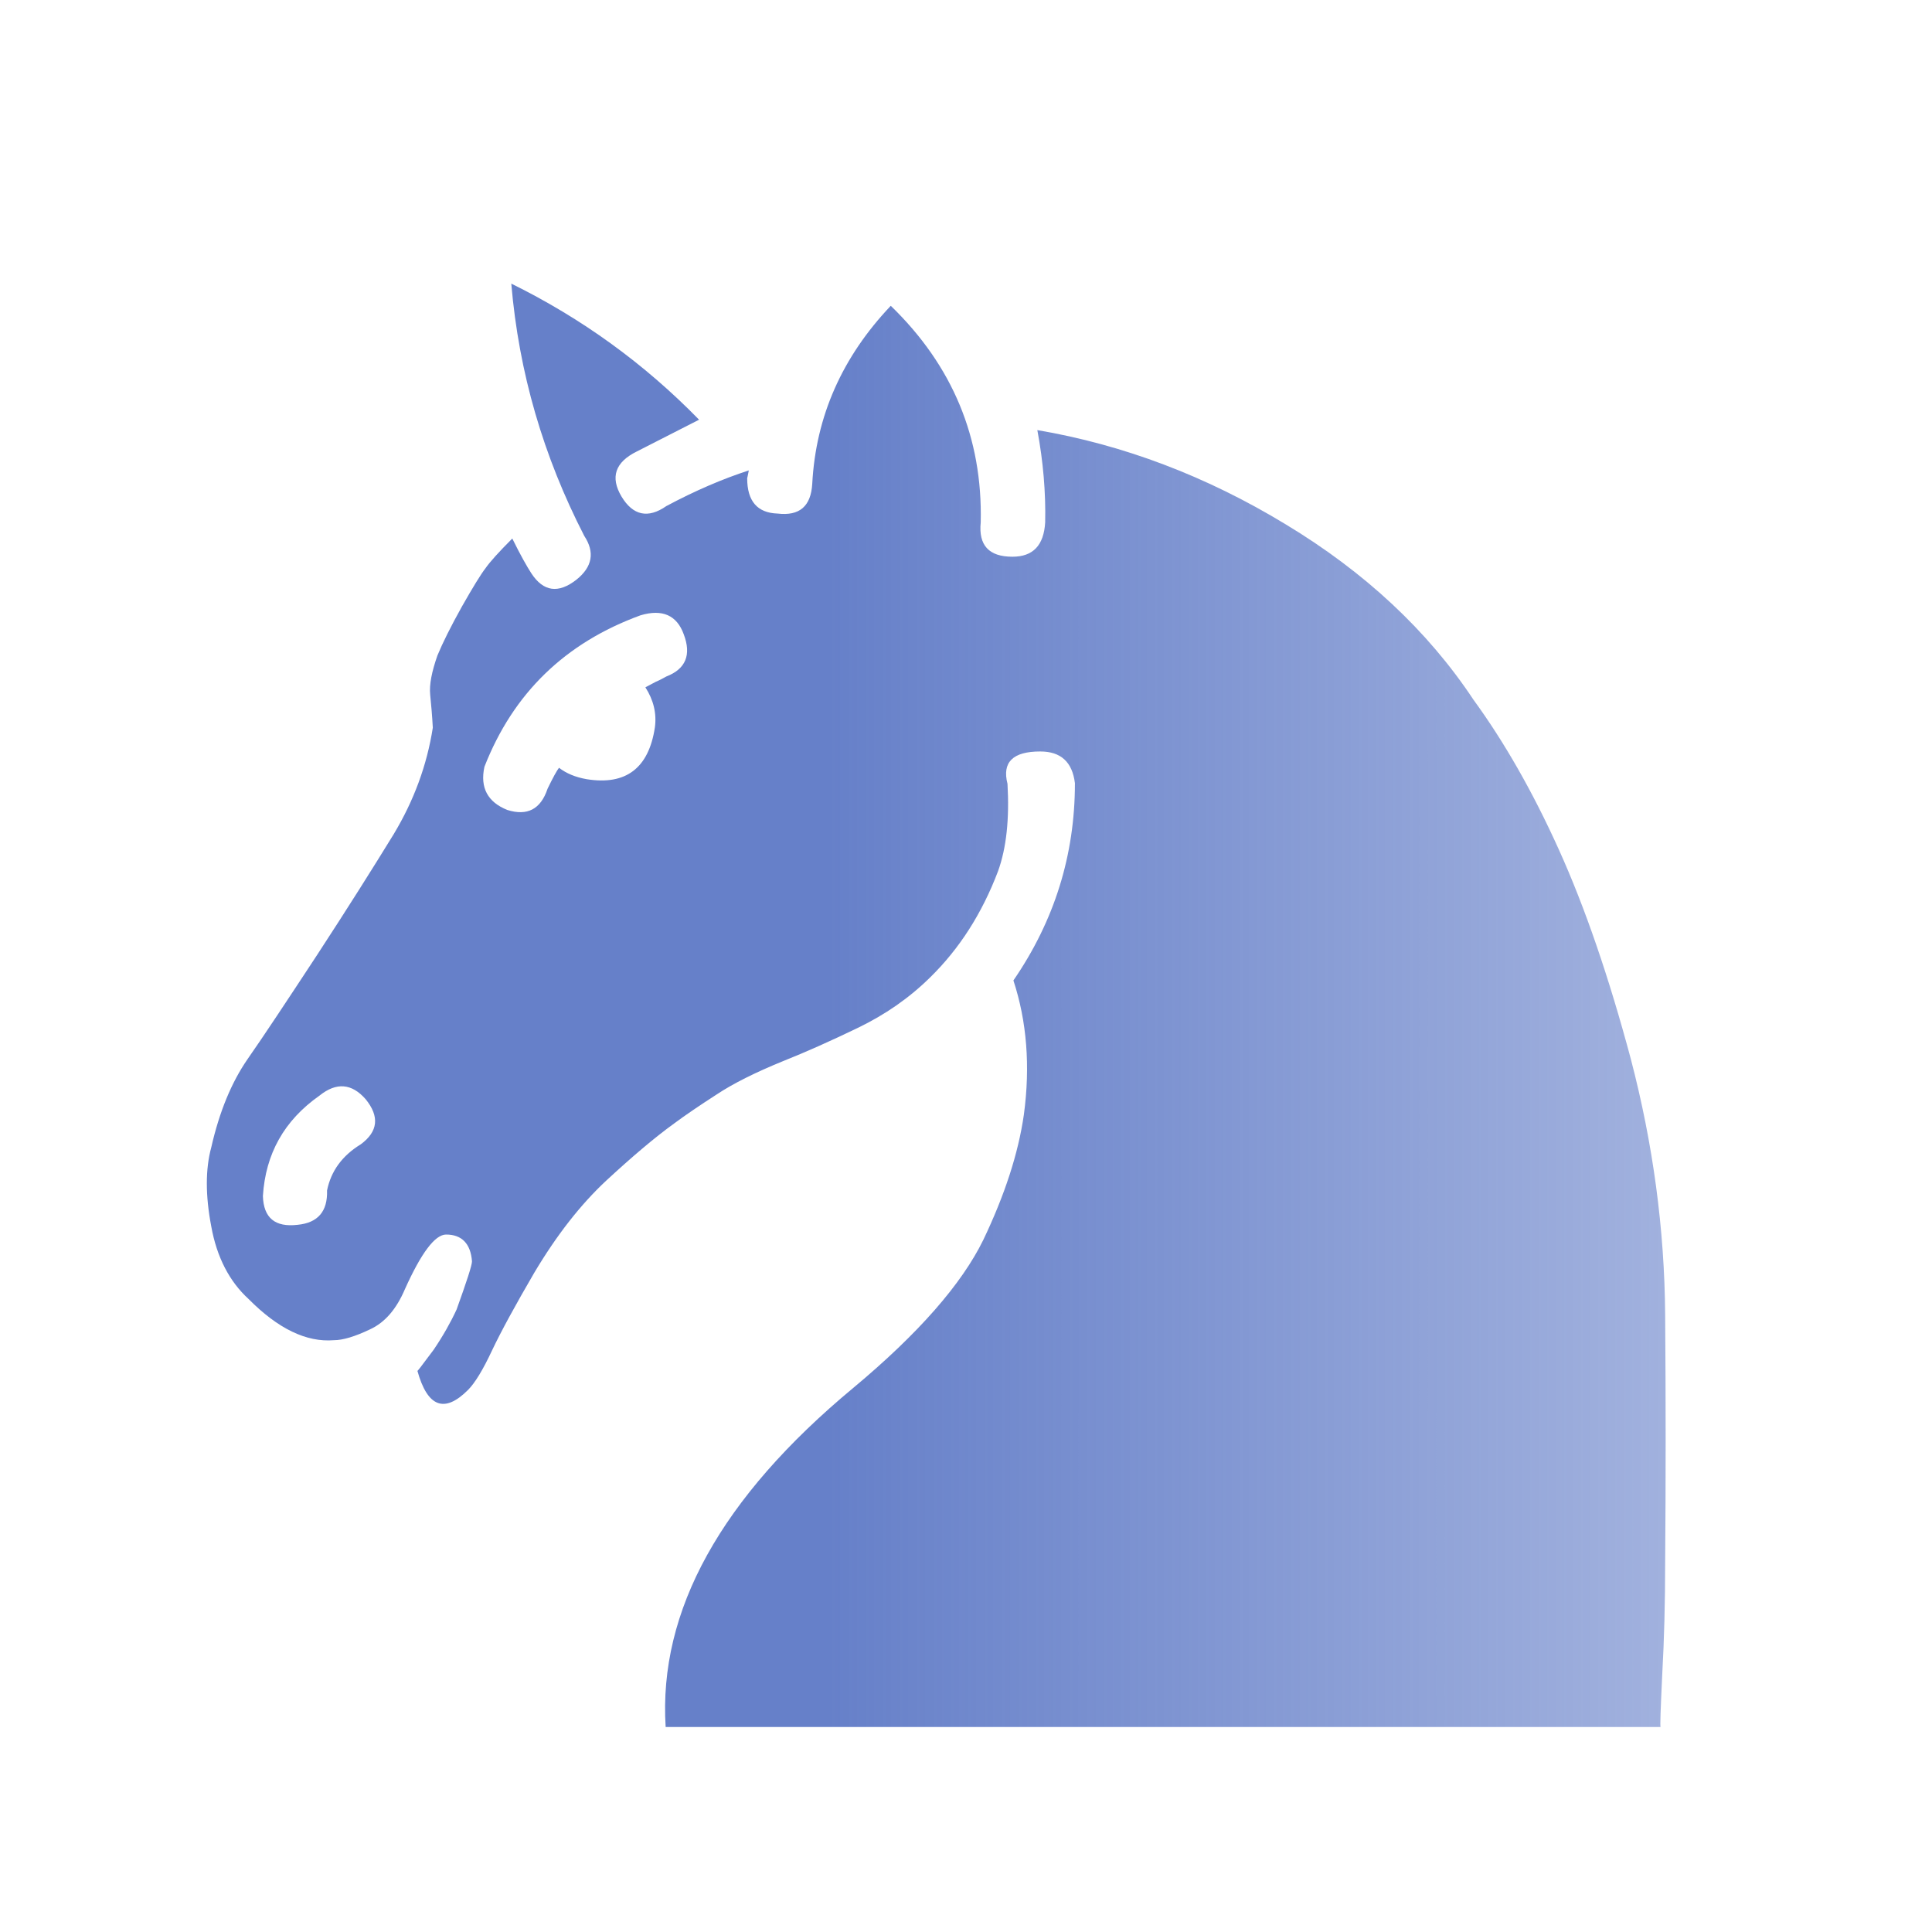
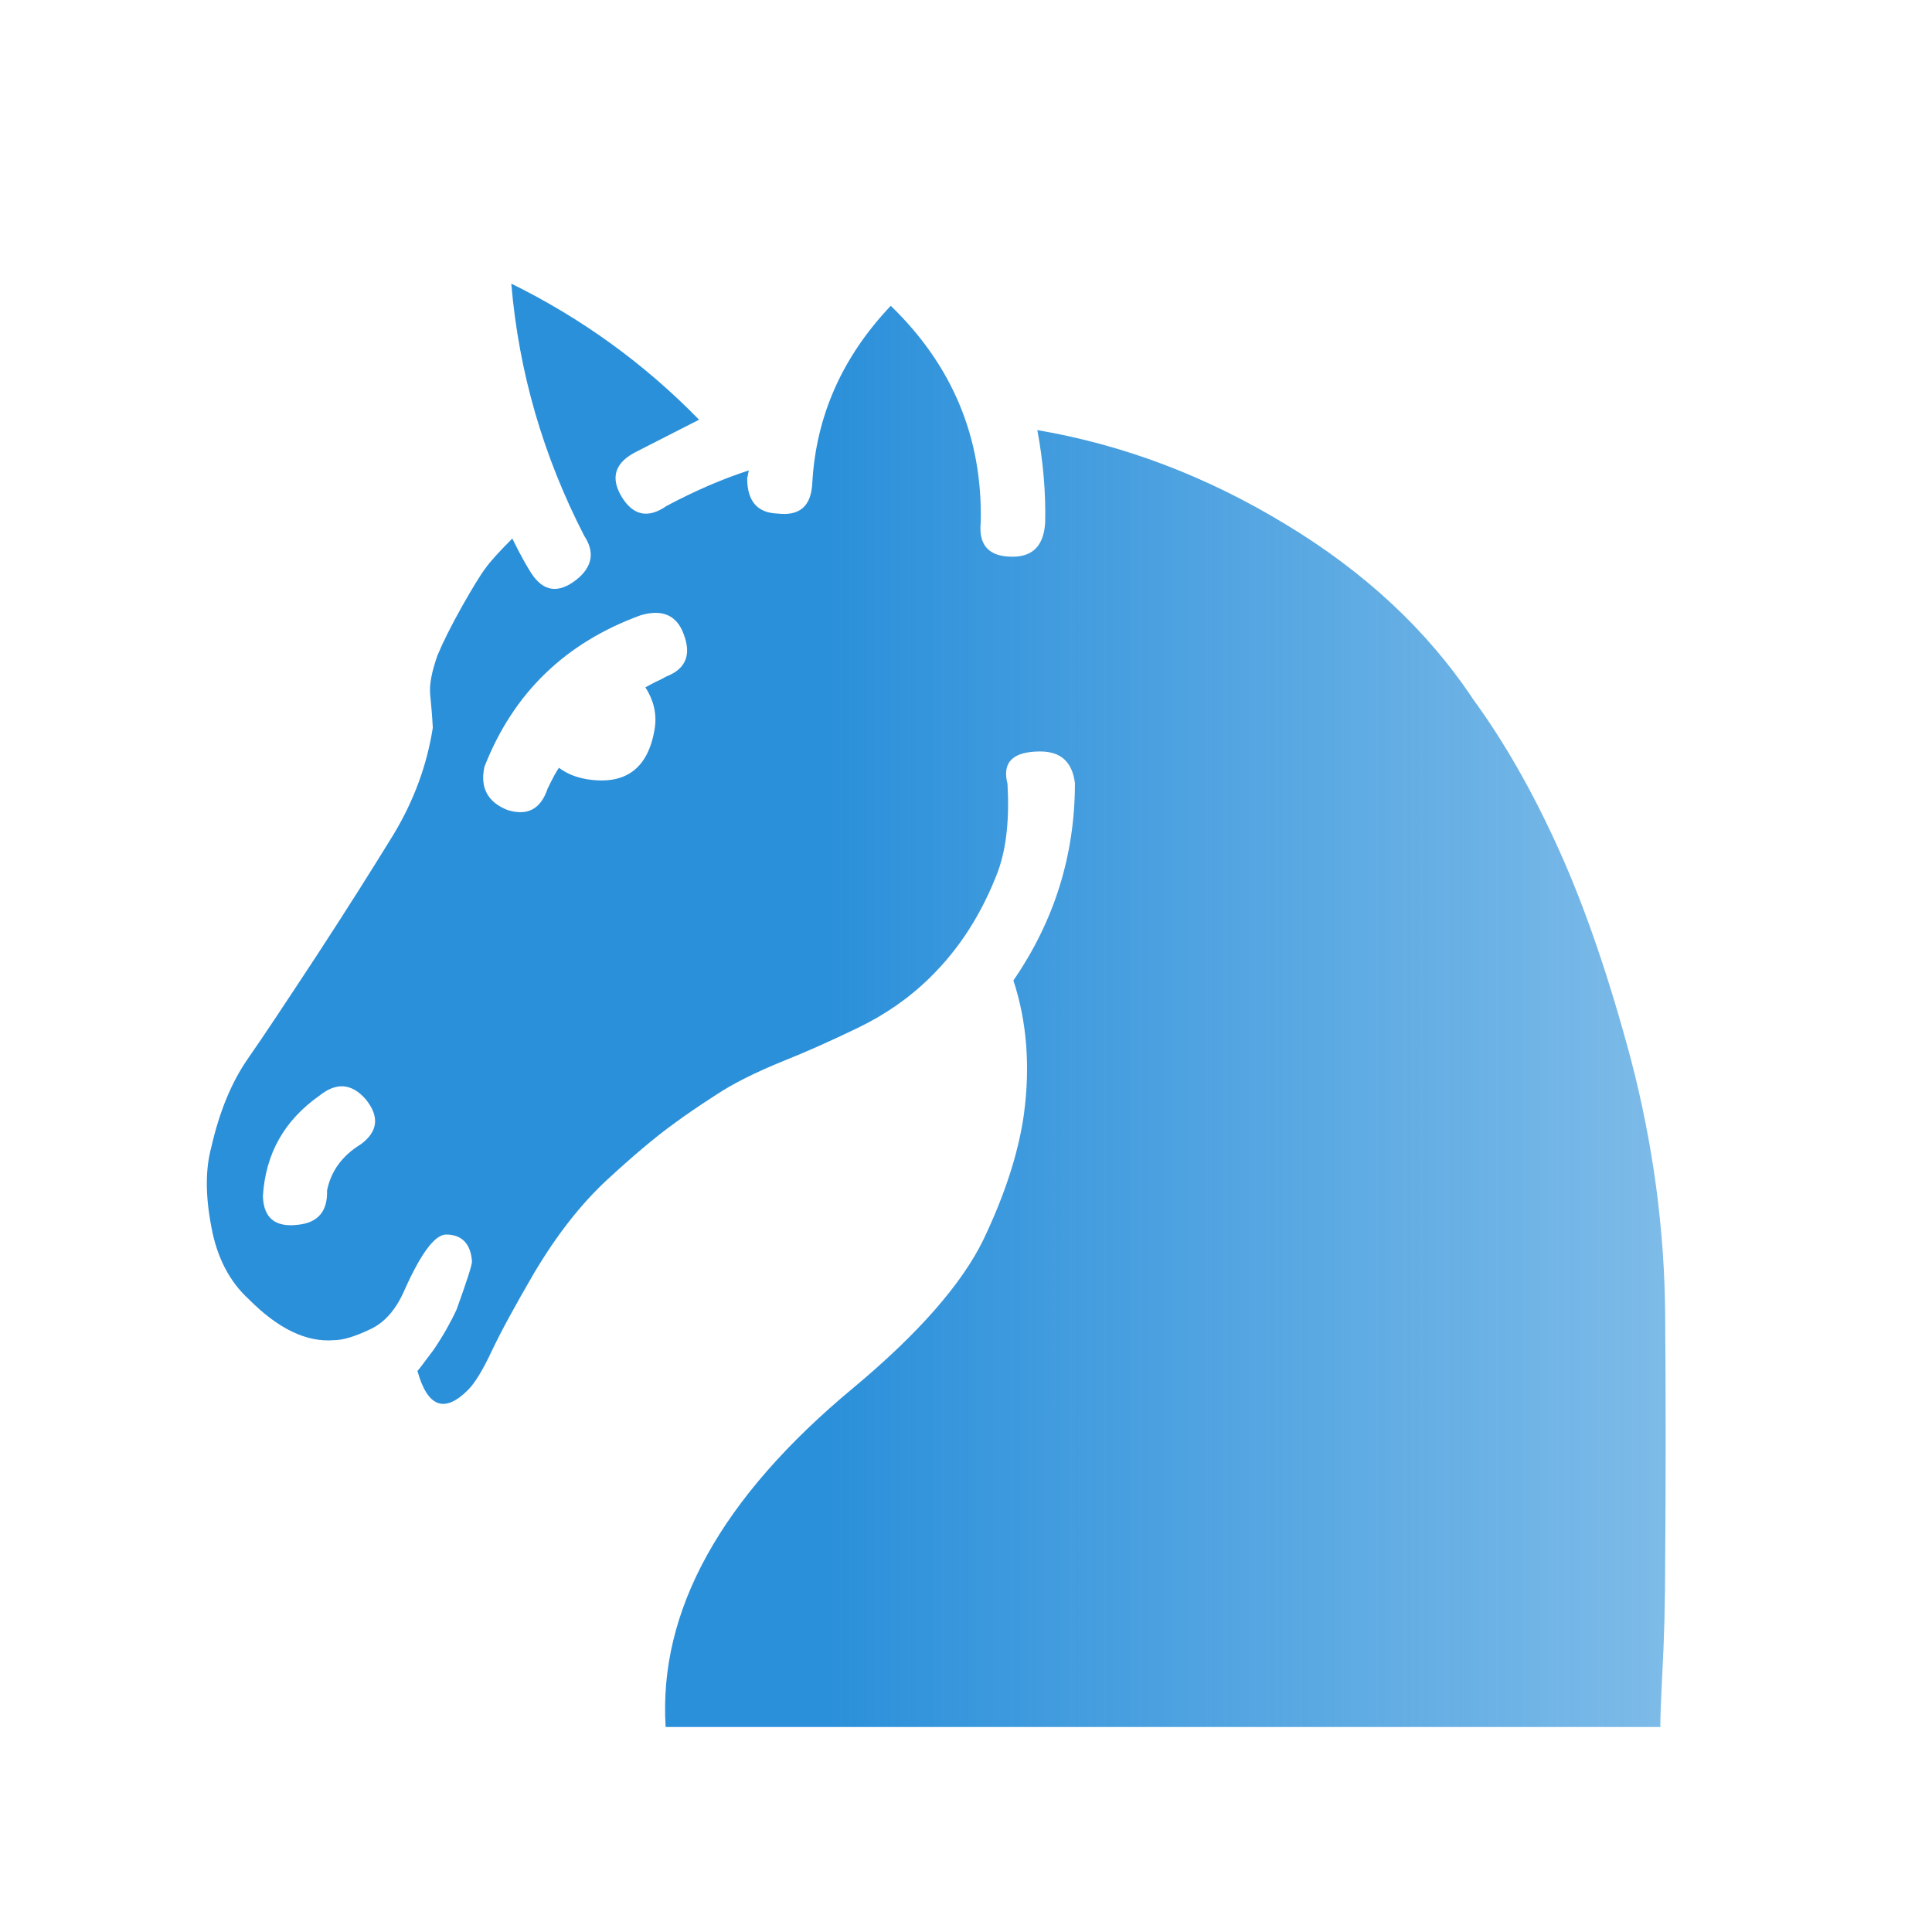
<svg xmlns="http://www.w3.org/2000/svg" width="177.17" height="177.17" shape-rendering="geometricPrecision" image-rendering="optimizeQuality" fill-rule="evenodd" clip-rule="evenodd" viewBox="0 0 50 50">
  <defs>
    <linearGradient id="0" x1="21.405" x2="77.64" gradientUnits="userSpaceOnUse">
-       <stop stop-color="#6680C9" />
-       <stop offset="1" stop-color="#6680C9" stop-opacity="0" />
+       <stop stop-color="#2B90DA" />
+       <stop offset="1" stop-color="#2B90DA" stop-opacity="0" />
    </linearGradient>
  </defs>
  <path fill="url(#0)" d="m42.976 44.693c-.017 0 0-.449.042-1.346.051-.906.076-1.88.076-2.921.017-2.066.017-4.2 0-6.409-.017-2.21-.313-4.411-.889-6.613-.567-2.117-1.185-3.92-1.863-5.419-.677-1.499-1.414-2.786-2.21-3.878-1.185-1.786-2.811-3.302-4.86-4.538-2.049-1.245-4.191-2.057-6.426-2.438.152.813.22 1.609.203 2.388-.034.593-.313.889-.847.889-.61 0-.881-.296-.821-.889.051-2.184-.728-4.056-2.328-5.605-1.253 1.321-1.939 2.853-2.032 4.606-.034.584-.33.838-.897.771-.525-.017-.787-.322-.787-.914 0 0 .017-.068.042-.203-.677.22-1.389.525-2.134.923-.474.33-.864.245-1.16-.246-.296-.499-.169-.889.398-1.168.711-.364 1.245-.635 1.609-.821-1.422-1.456-3.04-2.625-4.86-3.522.195 2.303.83 4.47 1.888 6.528.279.423.212.804-.203 1.135-.466.364-.855.313-1.168-.169-.11-.169-.279-.466-.491-.897-.347.347-.584.61-.694.77-.118.152-.322.483-.61.991-.288.516-.499.94-.635 1.27-.144.415-.212.745-.186 1.01.025.254.051.533.068.855-.152.974-.491 1.888-1.01 2.752-.525.855-1.185 1.905-1.998 3.15-.779 1.185-1.372 2.083-1.786 2.675-.415.601-.728 1.355-.94 2.286-.152.559-.152 1.245 0 2.041.144.804.474 1.431.965 1.88.762.77 1.499 1.126 2.21 1.067.229 0 .542-.093.931-.279.389-.178.686-.525.906-1.041.423-.94.779-1.414 1.067-1.414.406 0 .635.237.669.694 0 .102-.136.517-.398 1.245-.152.33-.347.677-.593 1.041-.322.432-.457.61-.423.542.262.948.703 1.109 1.312.499.178-.178.389-.525.618-1.016.237-.499.601-1.168 1.092-2.01.584-.982 1.202-1.77 1.863-2.388.66-.61 1.245-1.109 1.761-1.482.296-.22.66-.466 1.092-.745.432-.288 1.01-.576 1.736-.872.576-.229 1.219-.516 1.922-.855.703-.339 1.329-.77 1.871-1.304.762-.745 1.346-1.659 1.761-2.752.22-.61.296-1.363.245-2.261-.144-.559.136-.838.847-.838.533 0 .83.271.898.821 0 1.863-.533 3.564-1.592 5.105.347 1.058.44 2.218.271 3.471-.144 1.01-.5 2.091-1.05 3.243-.559 1.143-1.676 2.422-3.361 3.827-3.429 2.845-5.05 5.774-4.86 8.78 0 0 1.405 0 4.225 0 2.819 0 5.47 0 7.95 0h13.572m-33.638-15.08c-.483.296-.77.694-.872 1.194.017.542-.237.838-.762.889-.584.068-.881-.178-.898-.745.068-1.092.55-1.956 1.465-2.599.432-.347.83-.322 1.194.093.364.449.322.838-.127 1.168m7.366-11.828c.212.33.296.677.246 1.041-.161 1.058-.754 1.499-1.761 1.338-.296-.051-.533-.152-.72-.296-.059.076-.161.262-.296.542-.178.533-.525.711-1.041.55-.508-.203-.711-.576-.593-1.118.745-1.905 2.091-3.209 4.04-3.92.567-.169.94 0 1.118.491.203.533.051.898-.449 1.092-.093.051-.186.102-.271.136-.085.042-.169.093-.271.144" />
</svg>
